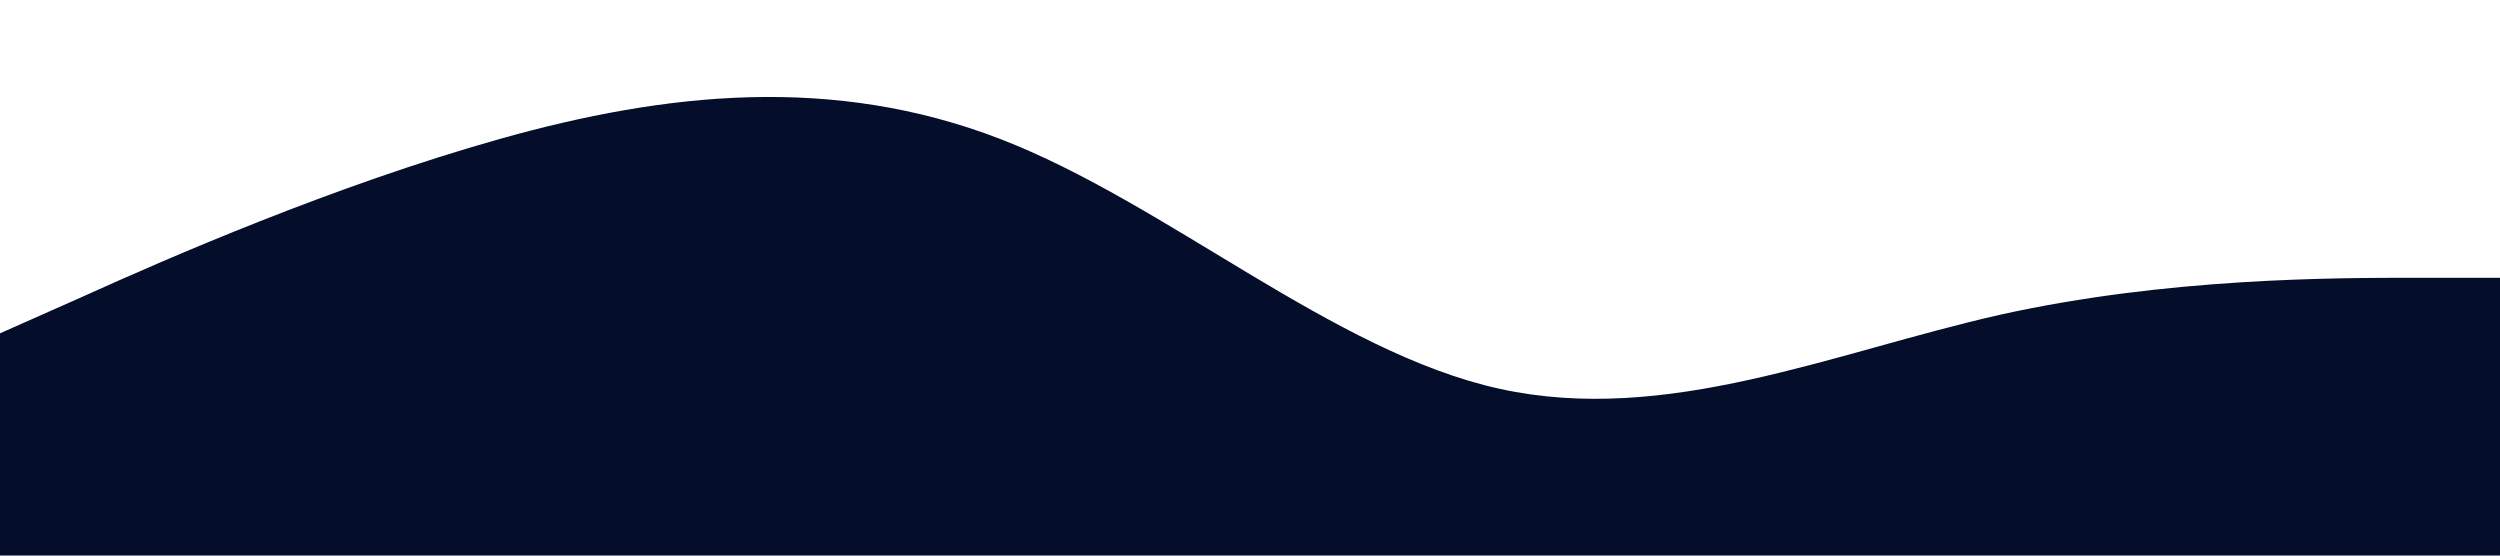
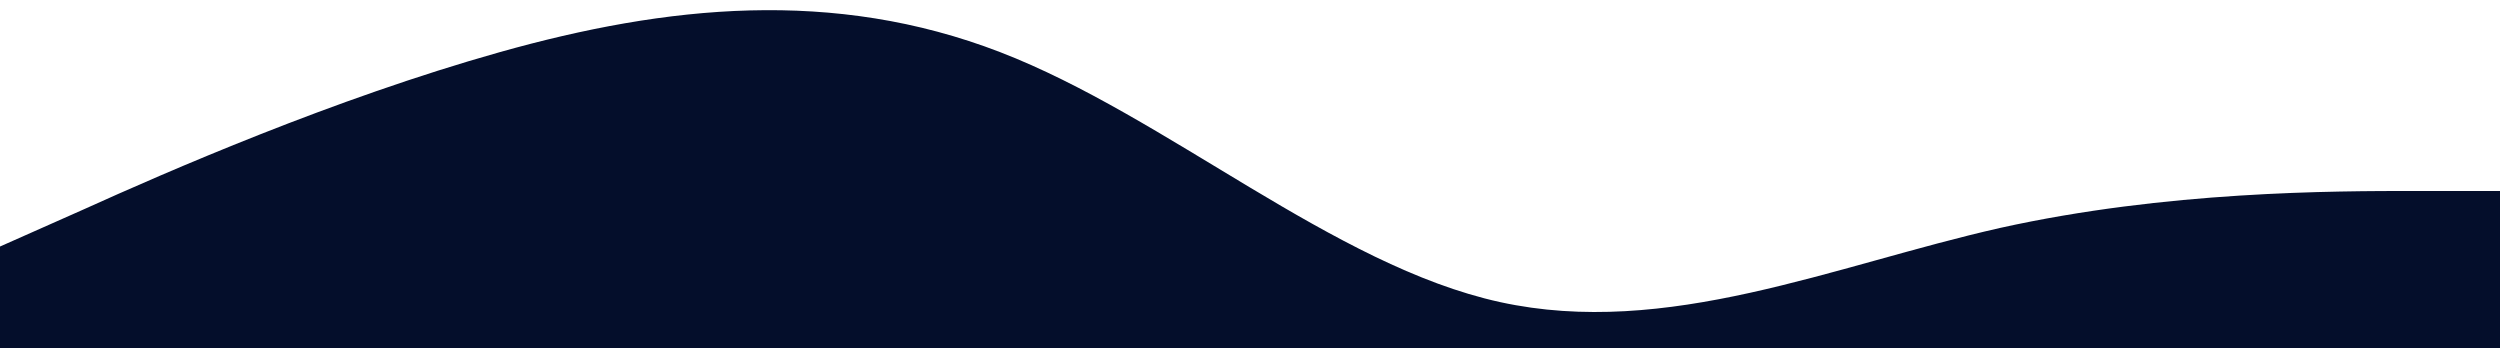
- <svg xmlns="http://www.w3.org/2000/svg" viewBox="0 0 1440 320">
+ <svg xmlns="http://www.w3.org/2000/svg" viewBox="0 50 1440 200">
  <path fill="#040e2b" fill-opacity="1" d="M0,192L48,170.7C96,149,192,107,288,80C384,53,480,43,576,80C672,117,768,203,864,224C960,245,1056,203,1152,181.3C1248,160,1344,160,1392,160L1440,160L1440,320L1392,320C1344,320,1248,320,1152,320C1056,320,960,320,864,320C768,320,672,320,576,320C480,320,384,320,288,320C192,320,96,320,48,320L0,320Z" />
</svg>
